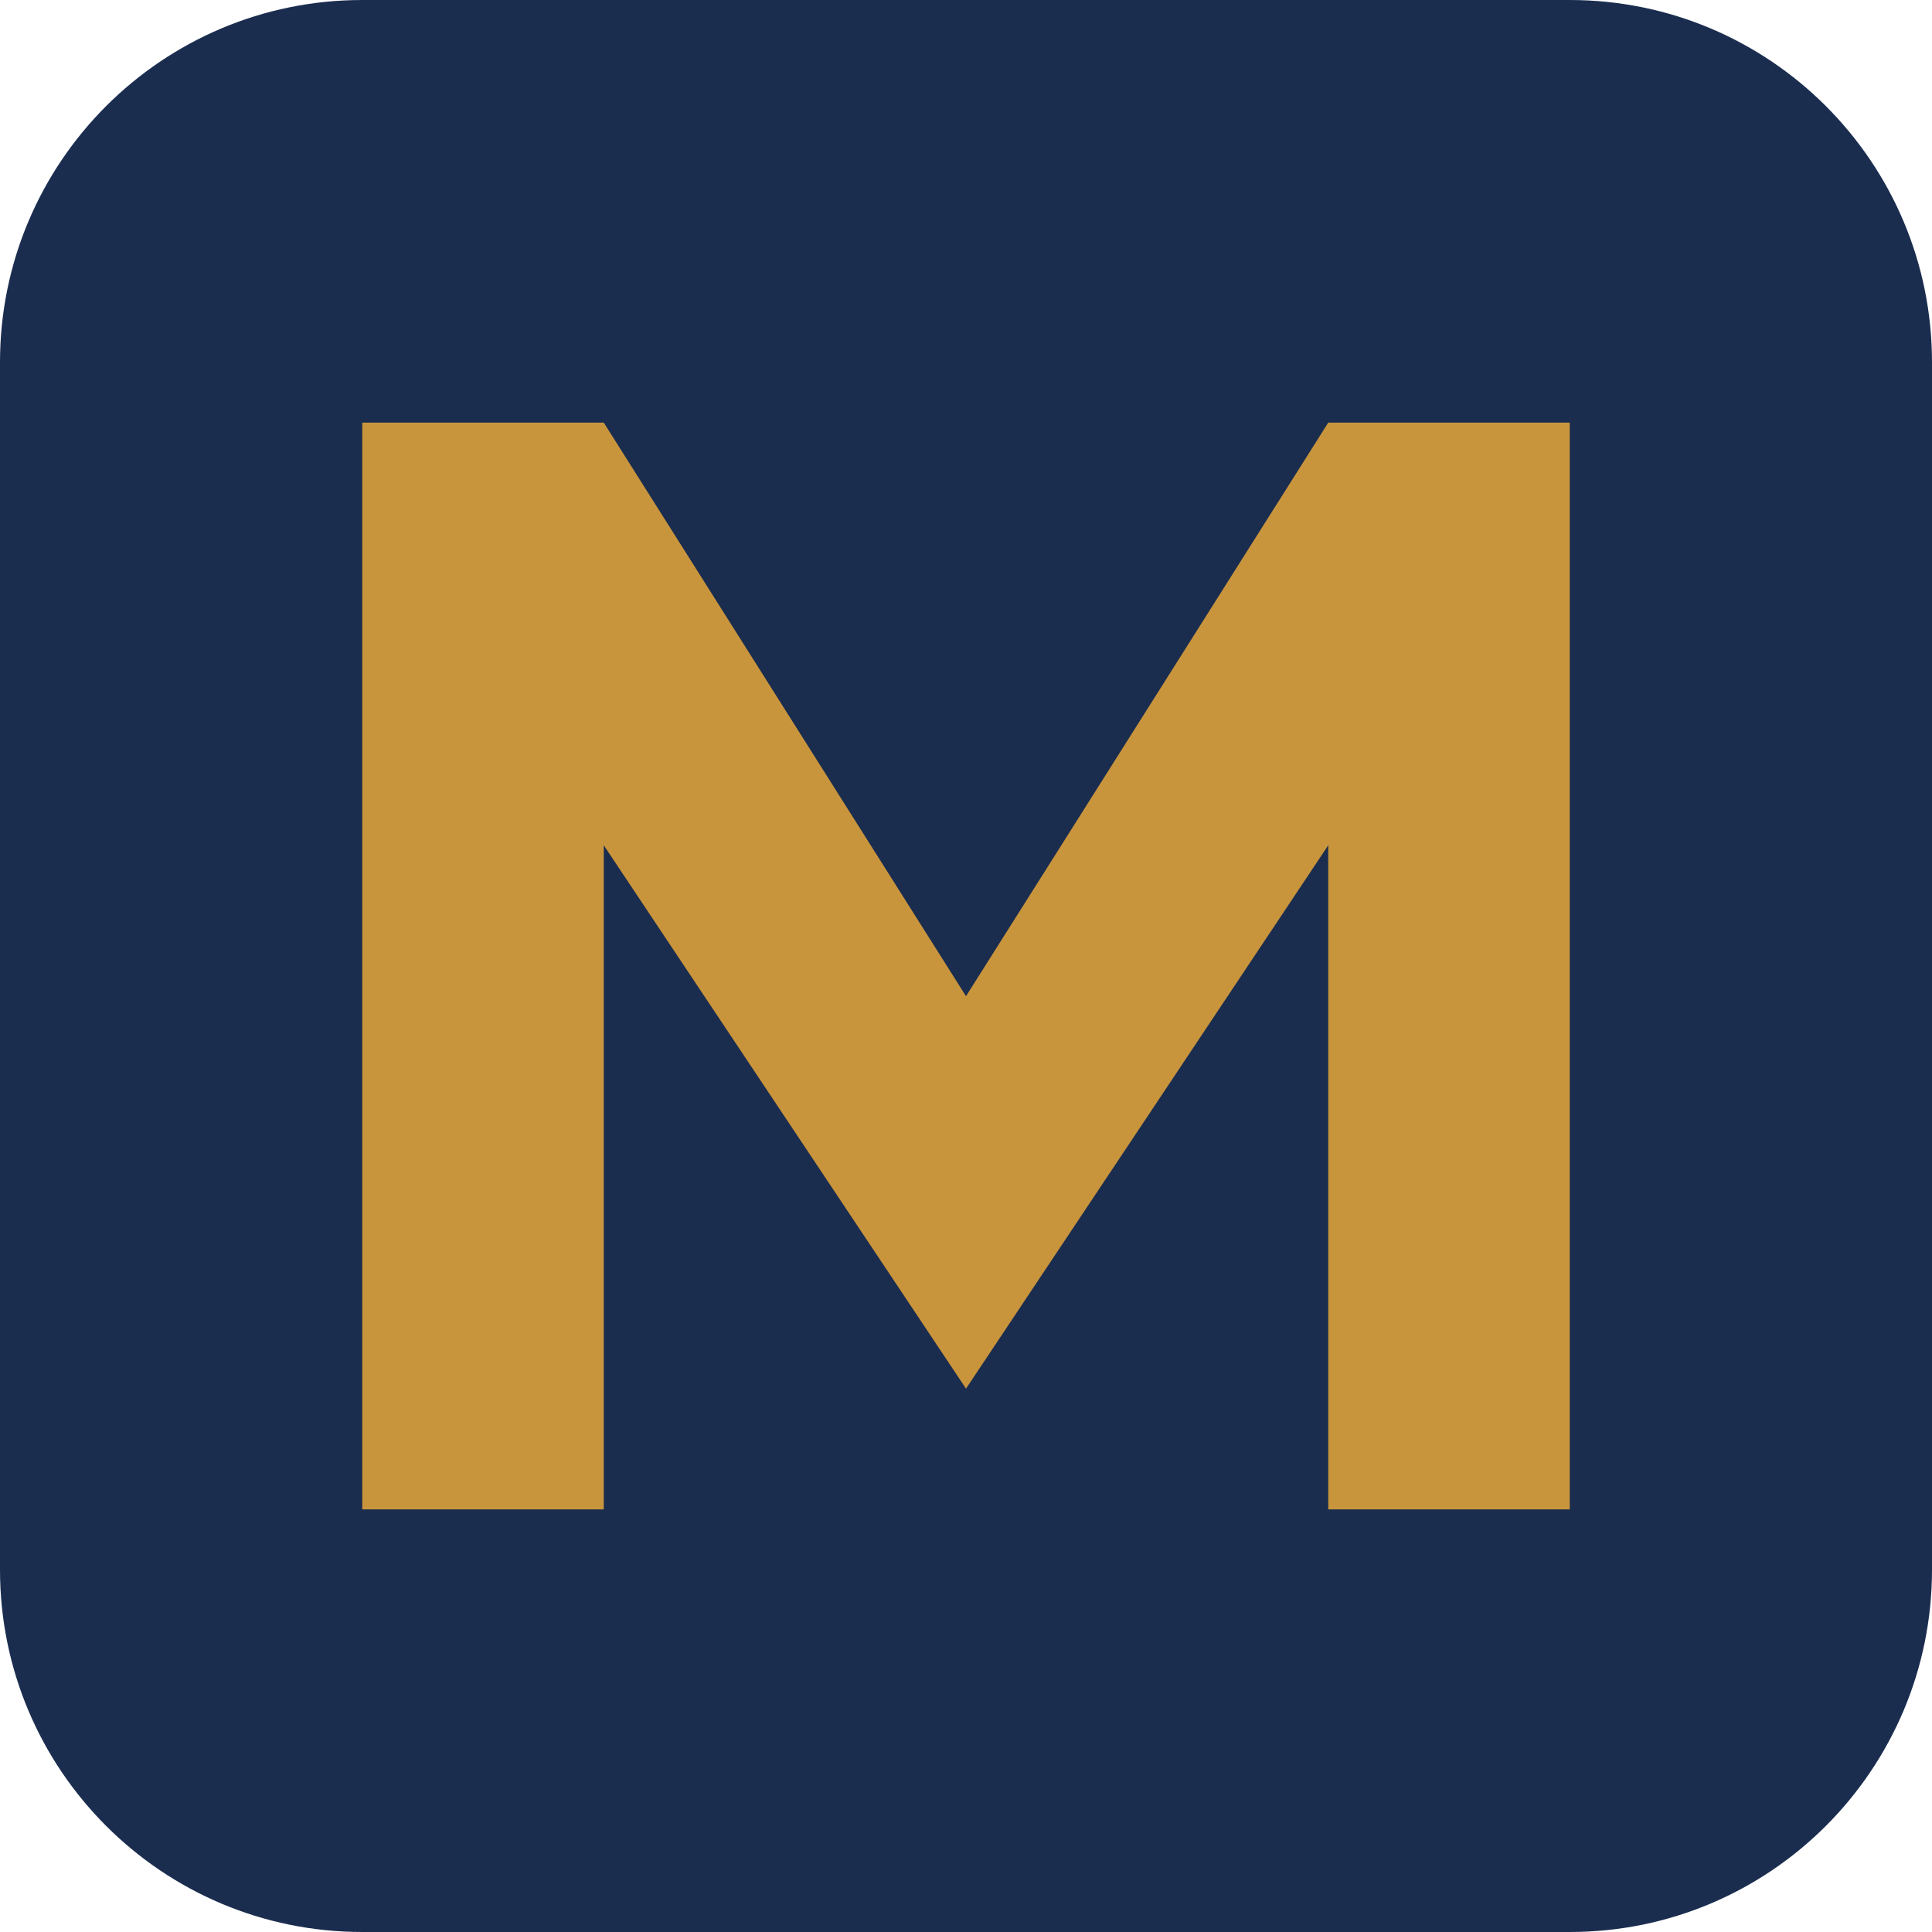
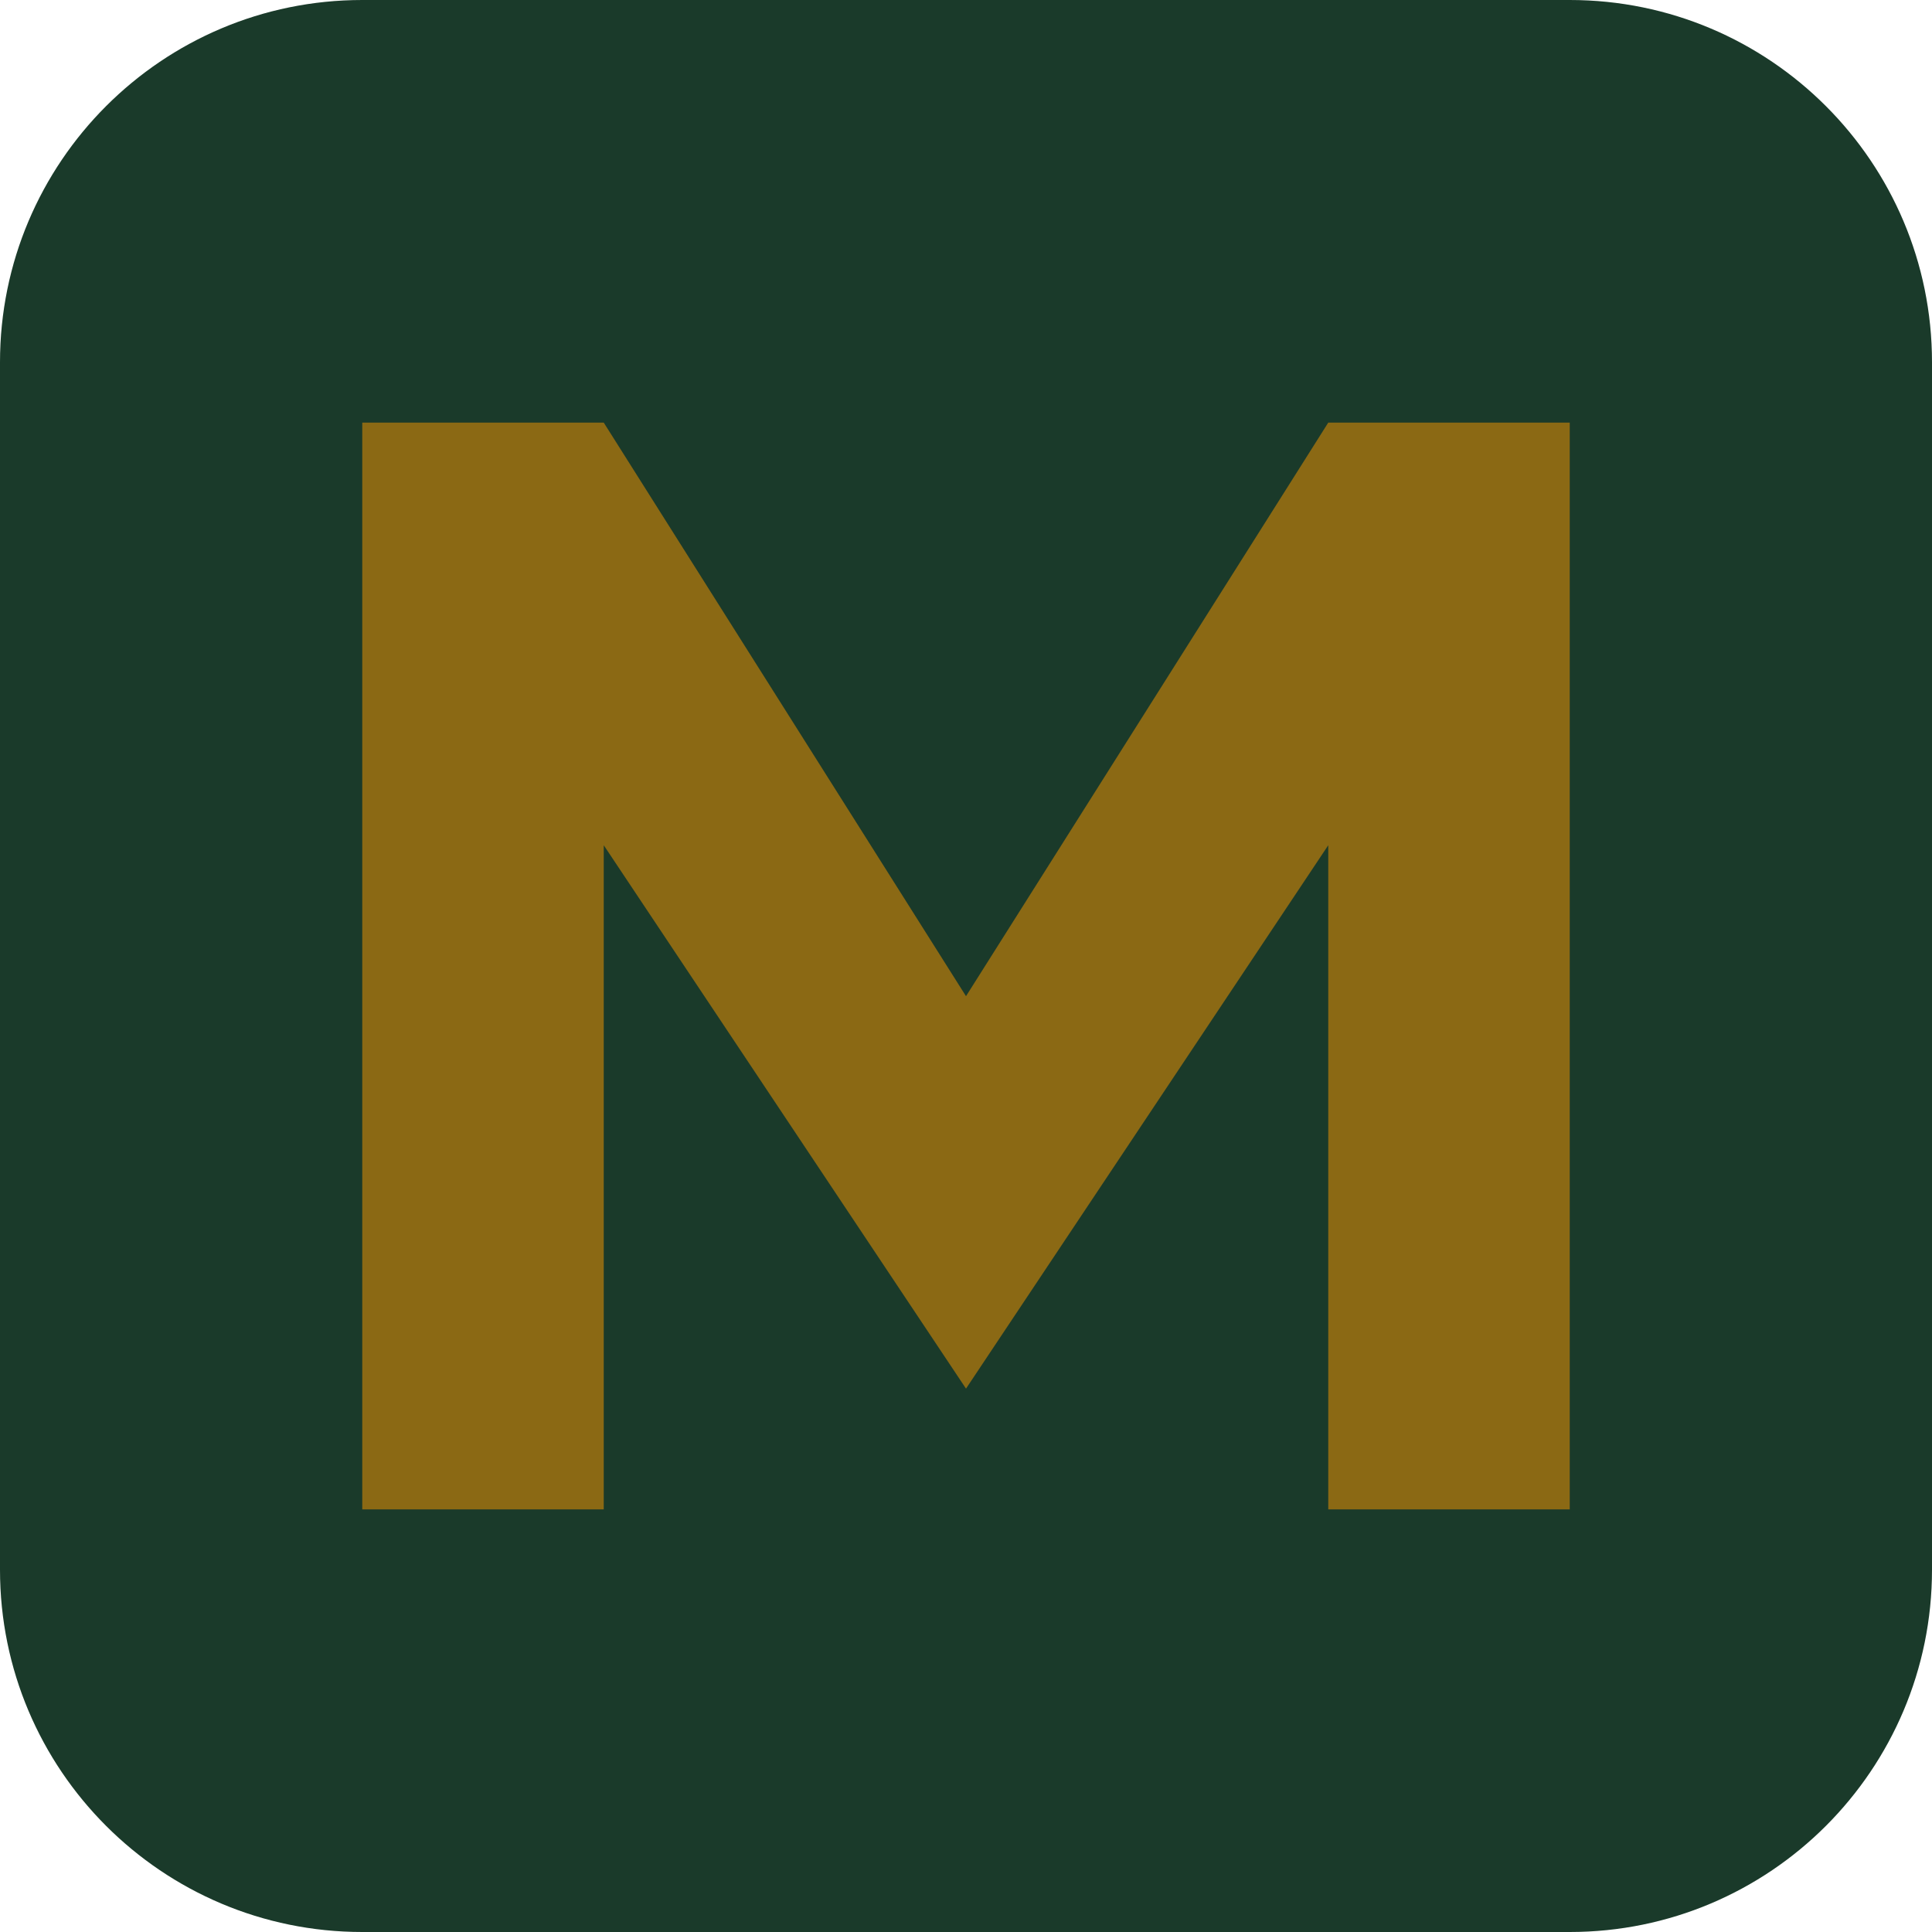
<svg xmlns="http://www.w3.org/2000/svg" viewBox="0 0 64 64" role="img" aria-label="MAC Africa Institute">
-   <rect width="64" height="64" rx="12" fill="#1b2d4f" />
-   <path d="M12 50V14h8l12 19 12-19h8v36h-8V28L32 46 20 28v22z" fill="#c9953c" />
+   <rect width="64" height="64" rx="12" fill="#1a3a2a" />
+   <path d="M12 50V14h8l12 19 12-19h8v36h-8V28L32 46 20 28v22z" fill="#8b6914" />
</svg>
